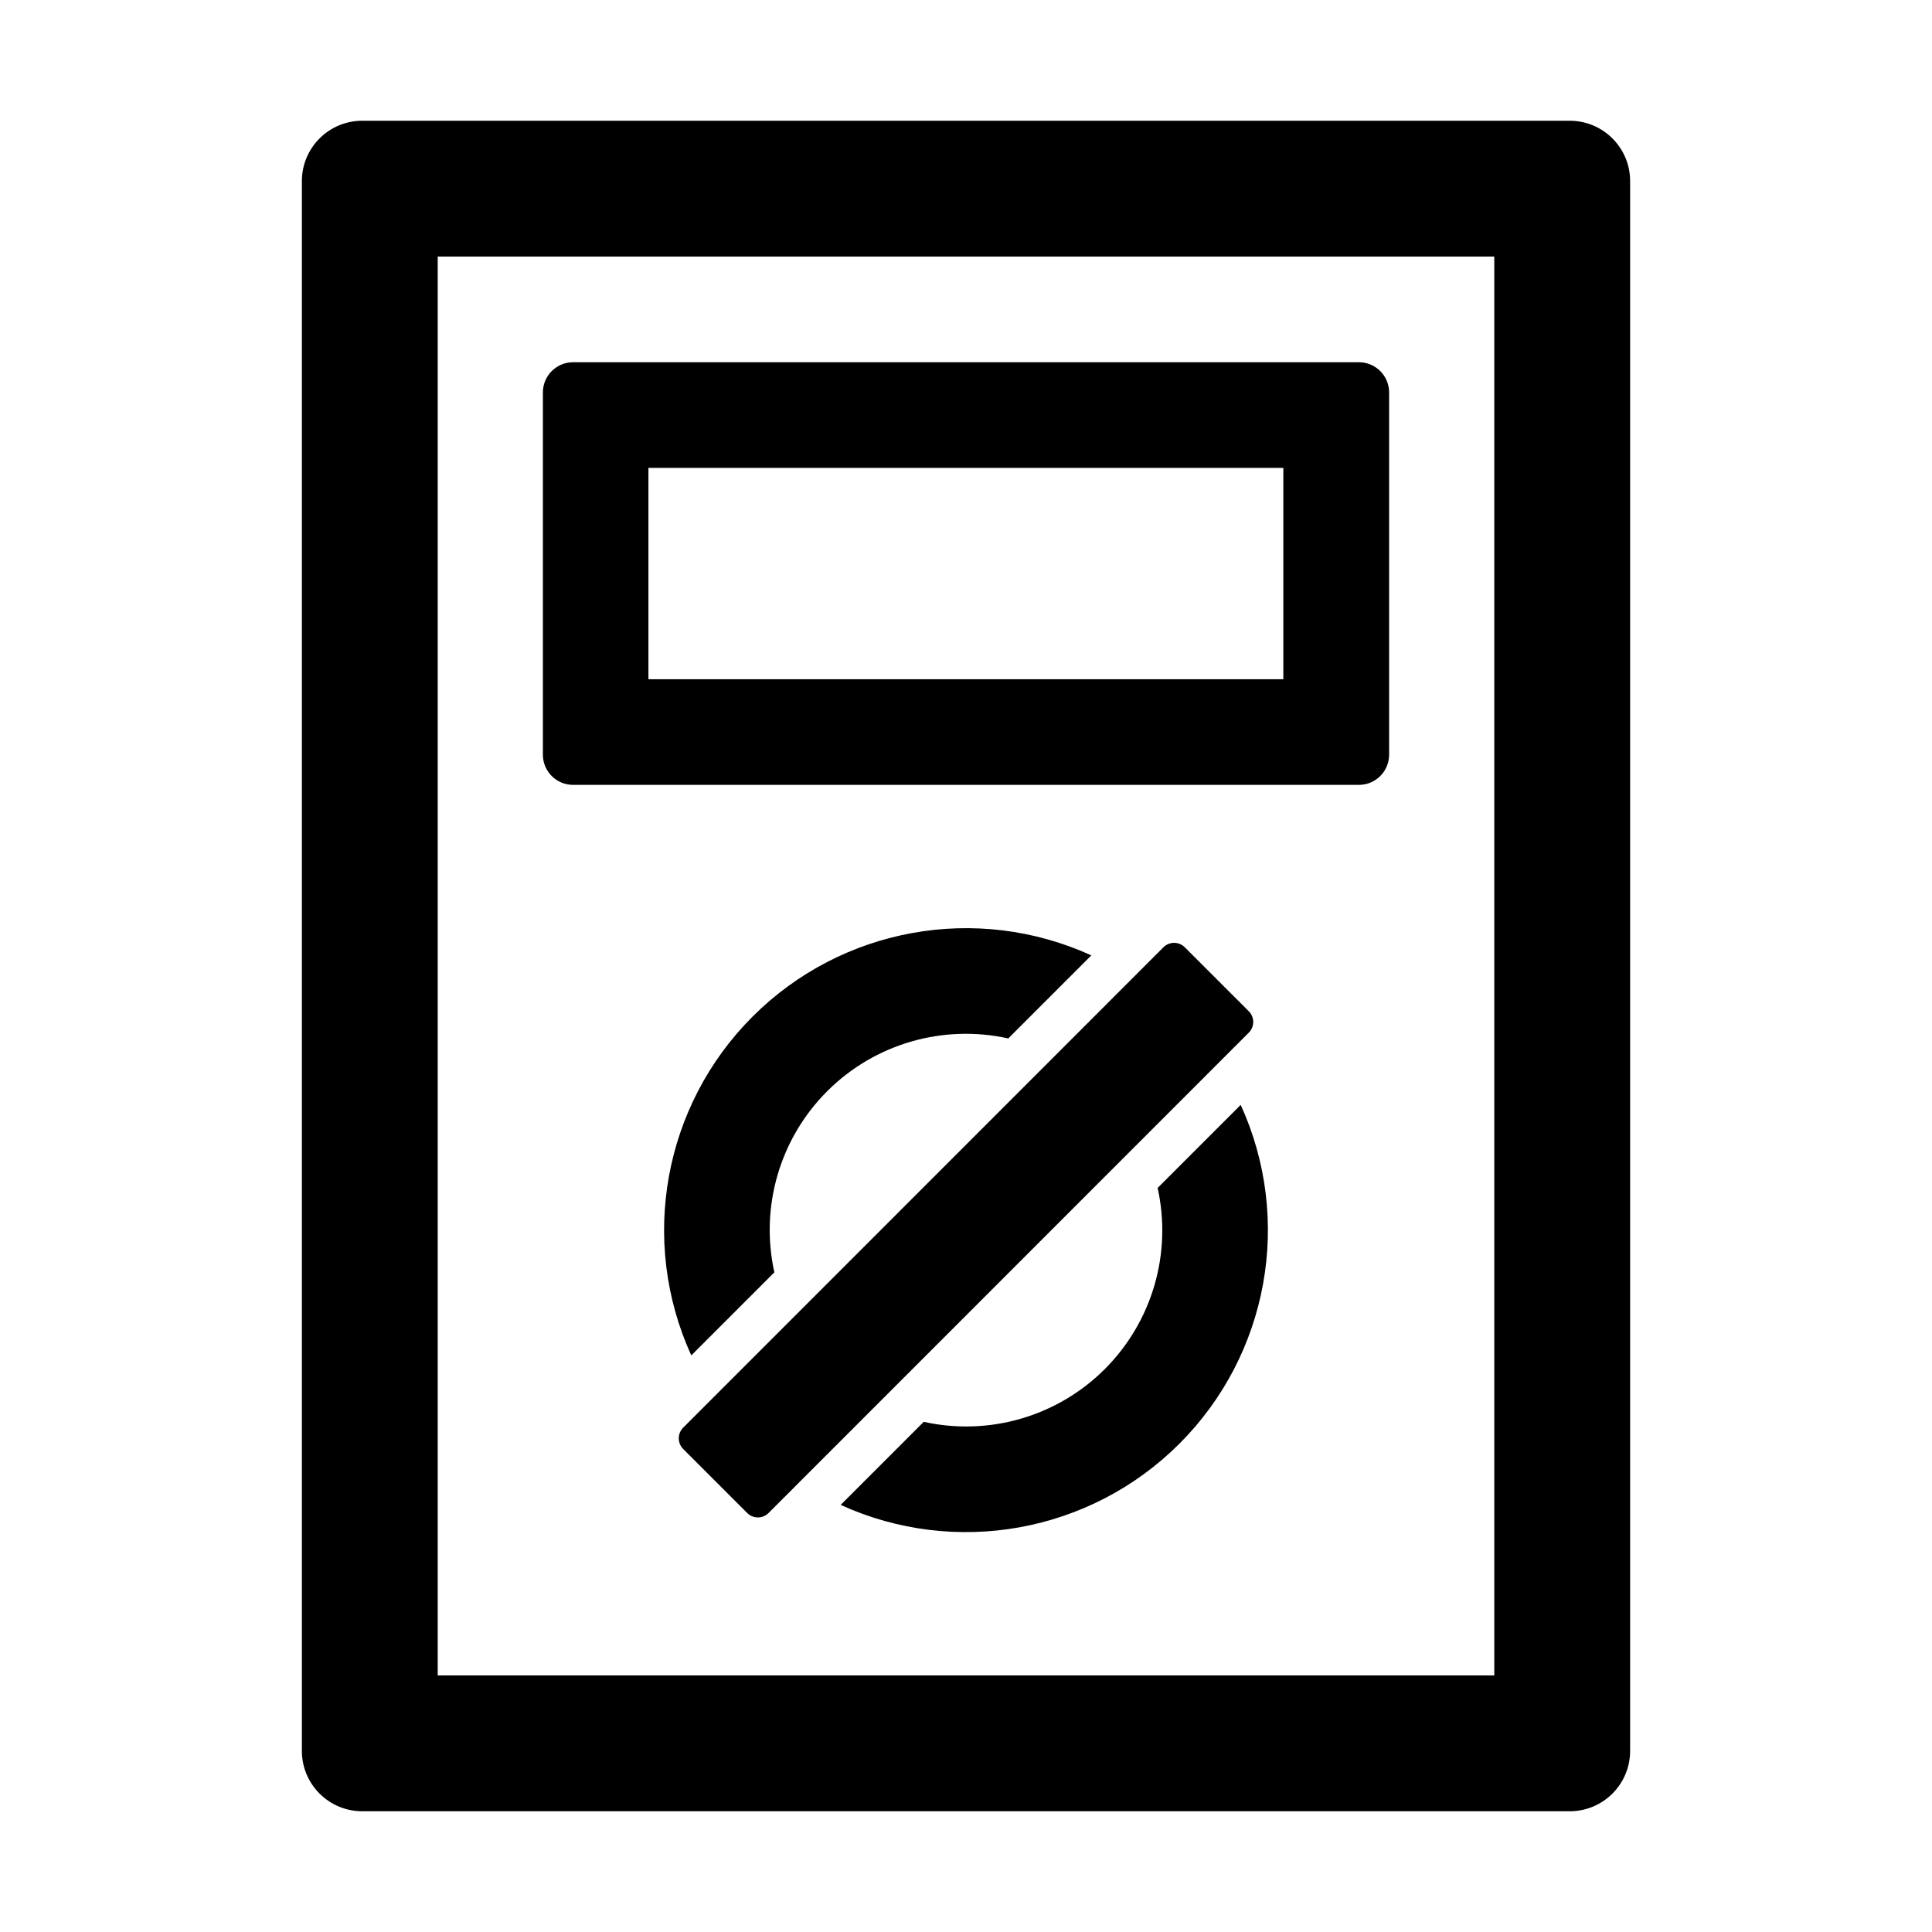
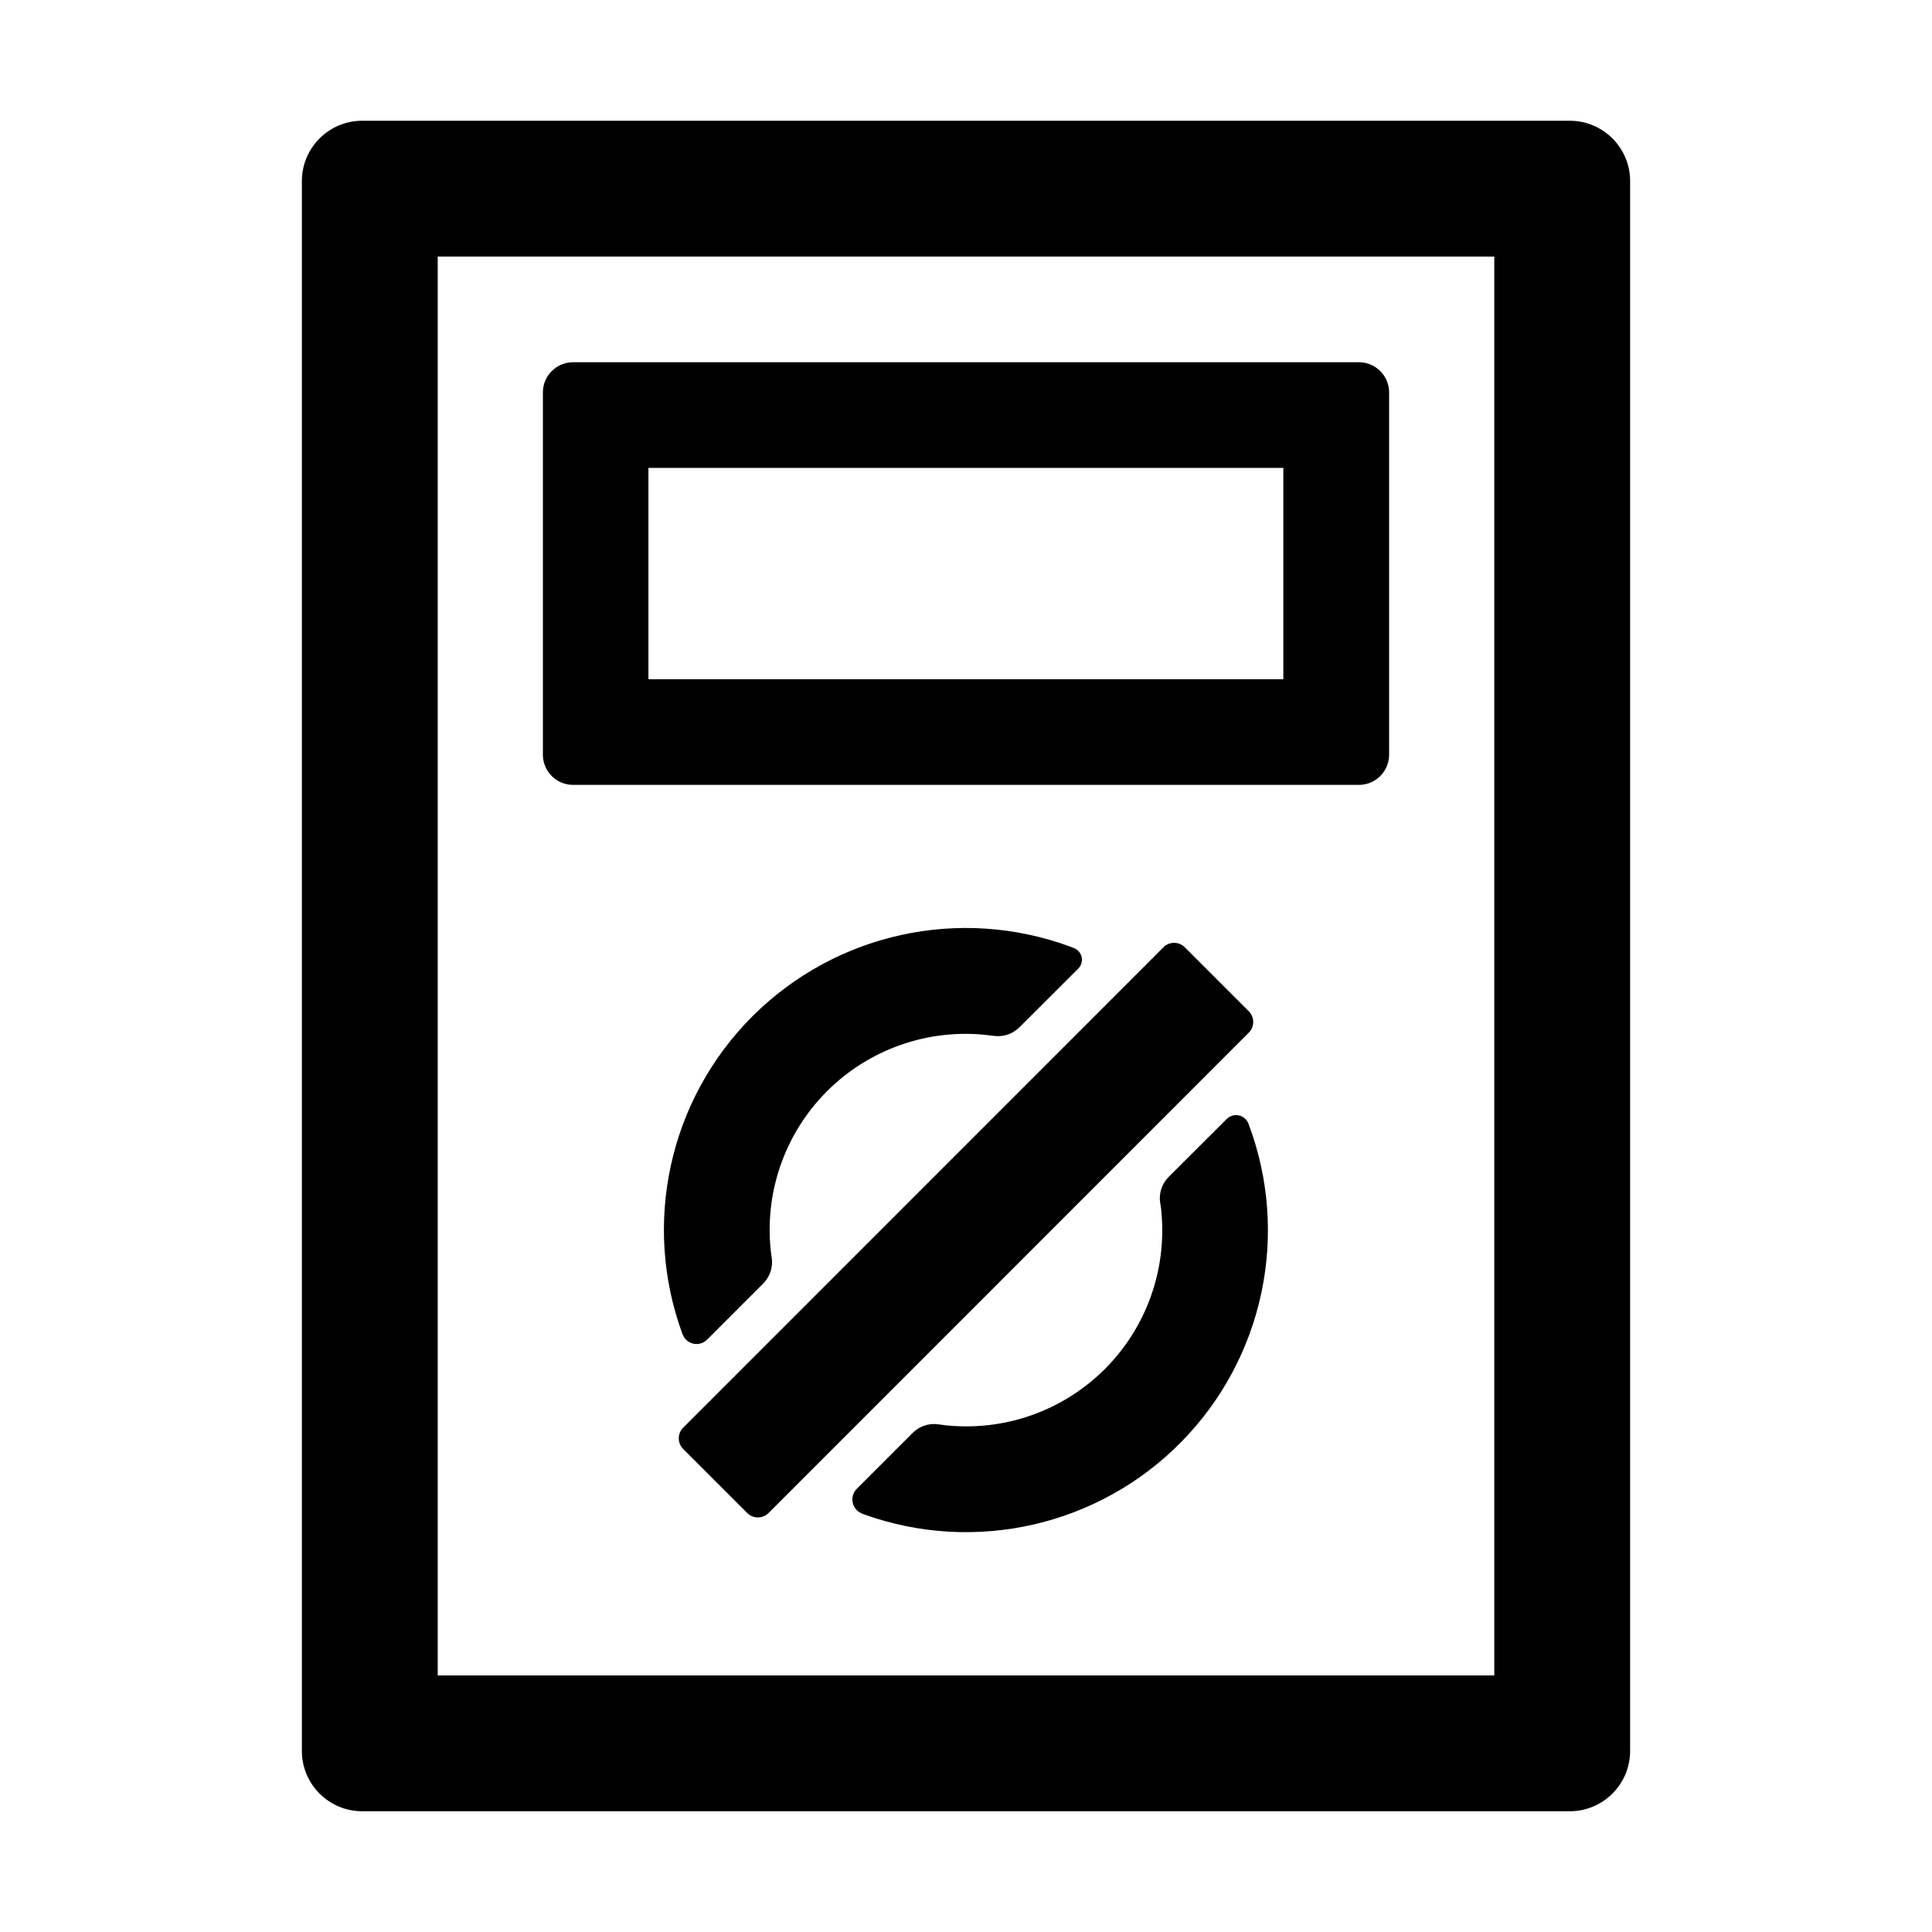
- <svg xmlns="http://www.w3.org/2000/svg" t="1677638329665" class="icon" viewBox="0 0 1024 1024" version="1.1" p-id="4276" width="200" height="200">
-   <path d="M832 64a32 32 0 0 1 32 31.488V928a32 32 0 0 1-31.488 32H192a32 32 0 0 1-32-31.488V96a32 32 0 0 1 31.488-32H832z m-40 72H232v752h560V136zM657.6 585.6a160.064 160.064 0 0 1-212.032 212.032L489.6 753.6a103.936 103.936 0 0 0 123.968-123.968L657.6 585.6z m-29.632-83.52l33.92 33.92a8 8 0 0 1 0 11.328L407.36 801.92a8 8 0 0 1-11.328 0L362.112 768a8 8 0 0 1 0-11.328L616.64 502.08a8 8 0 0 1 11.328 0z m-49.536 4.288L534.4 550.4a103.936 103.936 0 0 0-123.968 123.968L366.4 718.4a160.064 160.064 0 0 1 212.032-212.032zM720.256 192a16 16 0 0 1 16 15.68V400a16 16 0 0 1-15.68 16H303.744a16 16 0 0 1-16-15.68V208a16 16 0 0 1 15.68-16h416.832z m-40 56H343.68v112h336.512V248z" p-id="4277" />
+ <svg xmlns="http://www.w3.org/2000/svg" t="1679048045208" class="icon" viewBox="0 0 1024 1024" version="1.1" p-id="2726" width="200" height="200">
+   <path d="M832 64a32 32 0 0 1 32 31.488V928a32 32 0 0 1-31.488 32H192a32 32 0 0 1-32-31.488V96a32 32 0 0 1 31.488-32H832z m-40 72H232v752h560V136zM661.696 595.52a160 160 0 0 1-203.84 207.104l-0.896-0.384a8 8 0 0 1-2.88-13.12l29.696-29.696a16 16 0 0 1 13.696-4.48l1.024 0.128 1.024 0.128 0.896 0.128 0.896 0.128 0.832 0.064 0.768 0.064 0.704 0.064a103.808 103.808 0 0 0 111.936-113.28l-0.064-0.704a62.72 62.72 0 0 0 0-0.384l-0.128-0.896-0.064-0.384-0.128-0.896-0.128-1.024-0.128-0.512a16 16 0 0 1 4.48-13.76l30.784-30.72a7.04 7.04 0 0 1 11.52 2.432z m-33.728-93.44l33.92 33.92a8 8 0 0 1 0 11.328L407.36 801.92a8 8 0 0 1-11.328 0L362.112 768a8 8 0 0 1 0-11.328L616.64 502.08a8 8 0 0 1 11.328 0z m-56.448 11.264l-31.232 31.168a16 16 0 0 1-13.76 4.48l-0.832-0.064-0.832-0.128h-0.32l-0.704-0.128a103.808 103.808 0 0 0-115.2 115.2l0.128 0.704 0.064 0.768 0.128 0.768 0.064 0.448a16 16 0 0 1-4.48 13.696L374.72 710.08a7.872 7.872 0 0 1-12.8-2.56l-0.128-0.256a160 160 0 0 1 205.696-205.44l1.728 0.704a6.592 6.592 0 0 1 2.304 10.816zM720.256 192a16 16 0 0 1 16 15.68V400a16 16 0 0 1-15.68 16H303.744a16 16 0 0 1-16-15.68V208a16 16 0 0 1 15.68-16h416.832z m-40 56H343.68v112h336.512V248z" p-id="2727" />
</svg>
